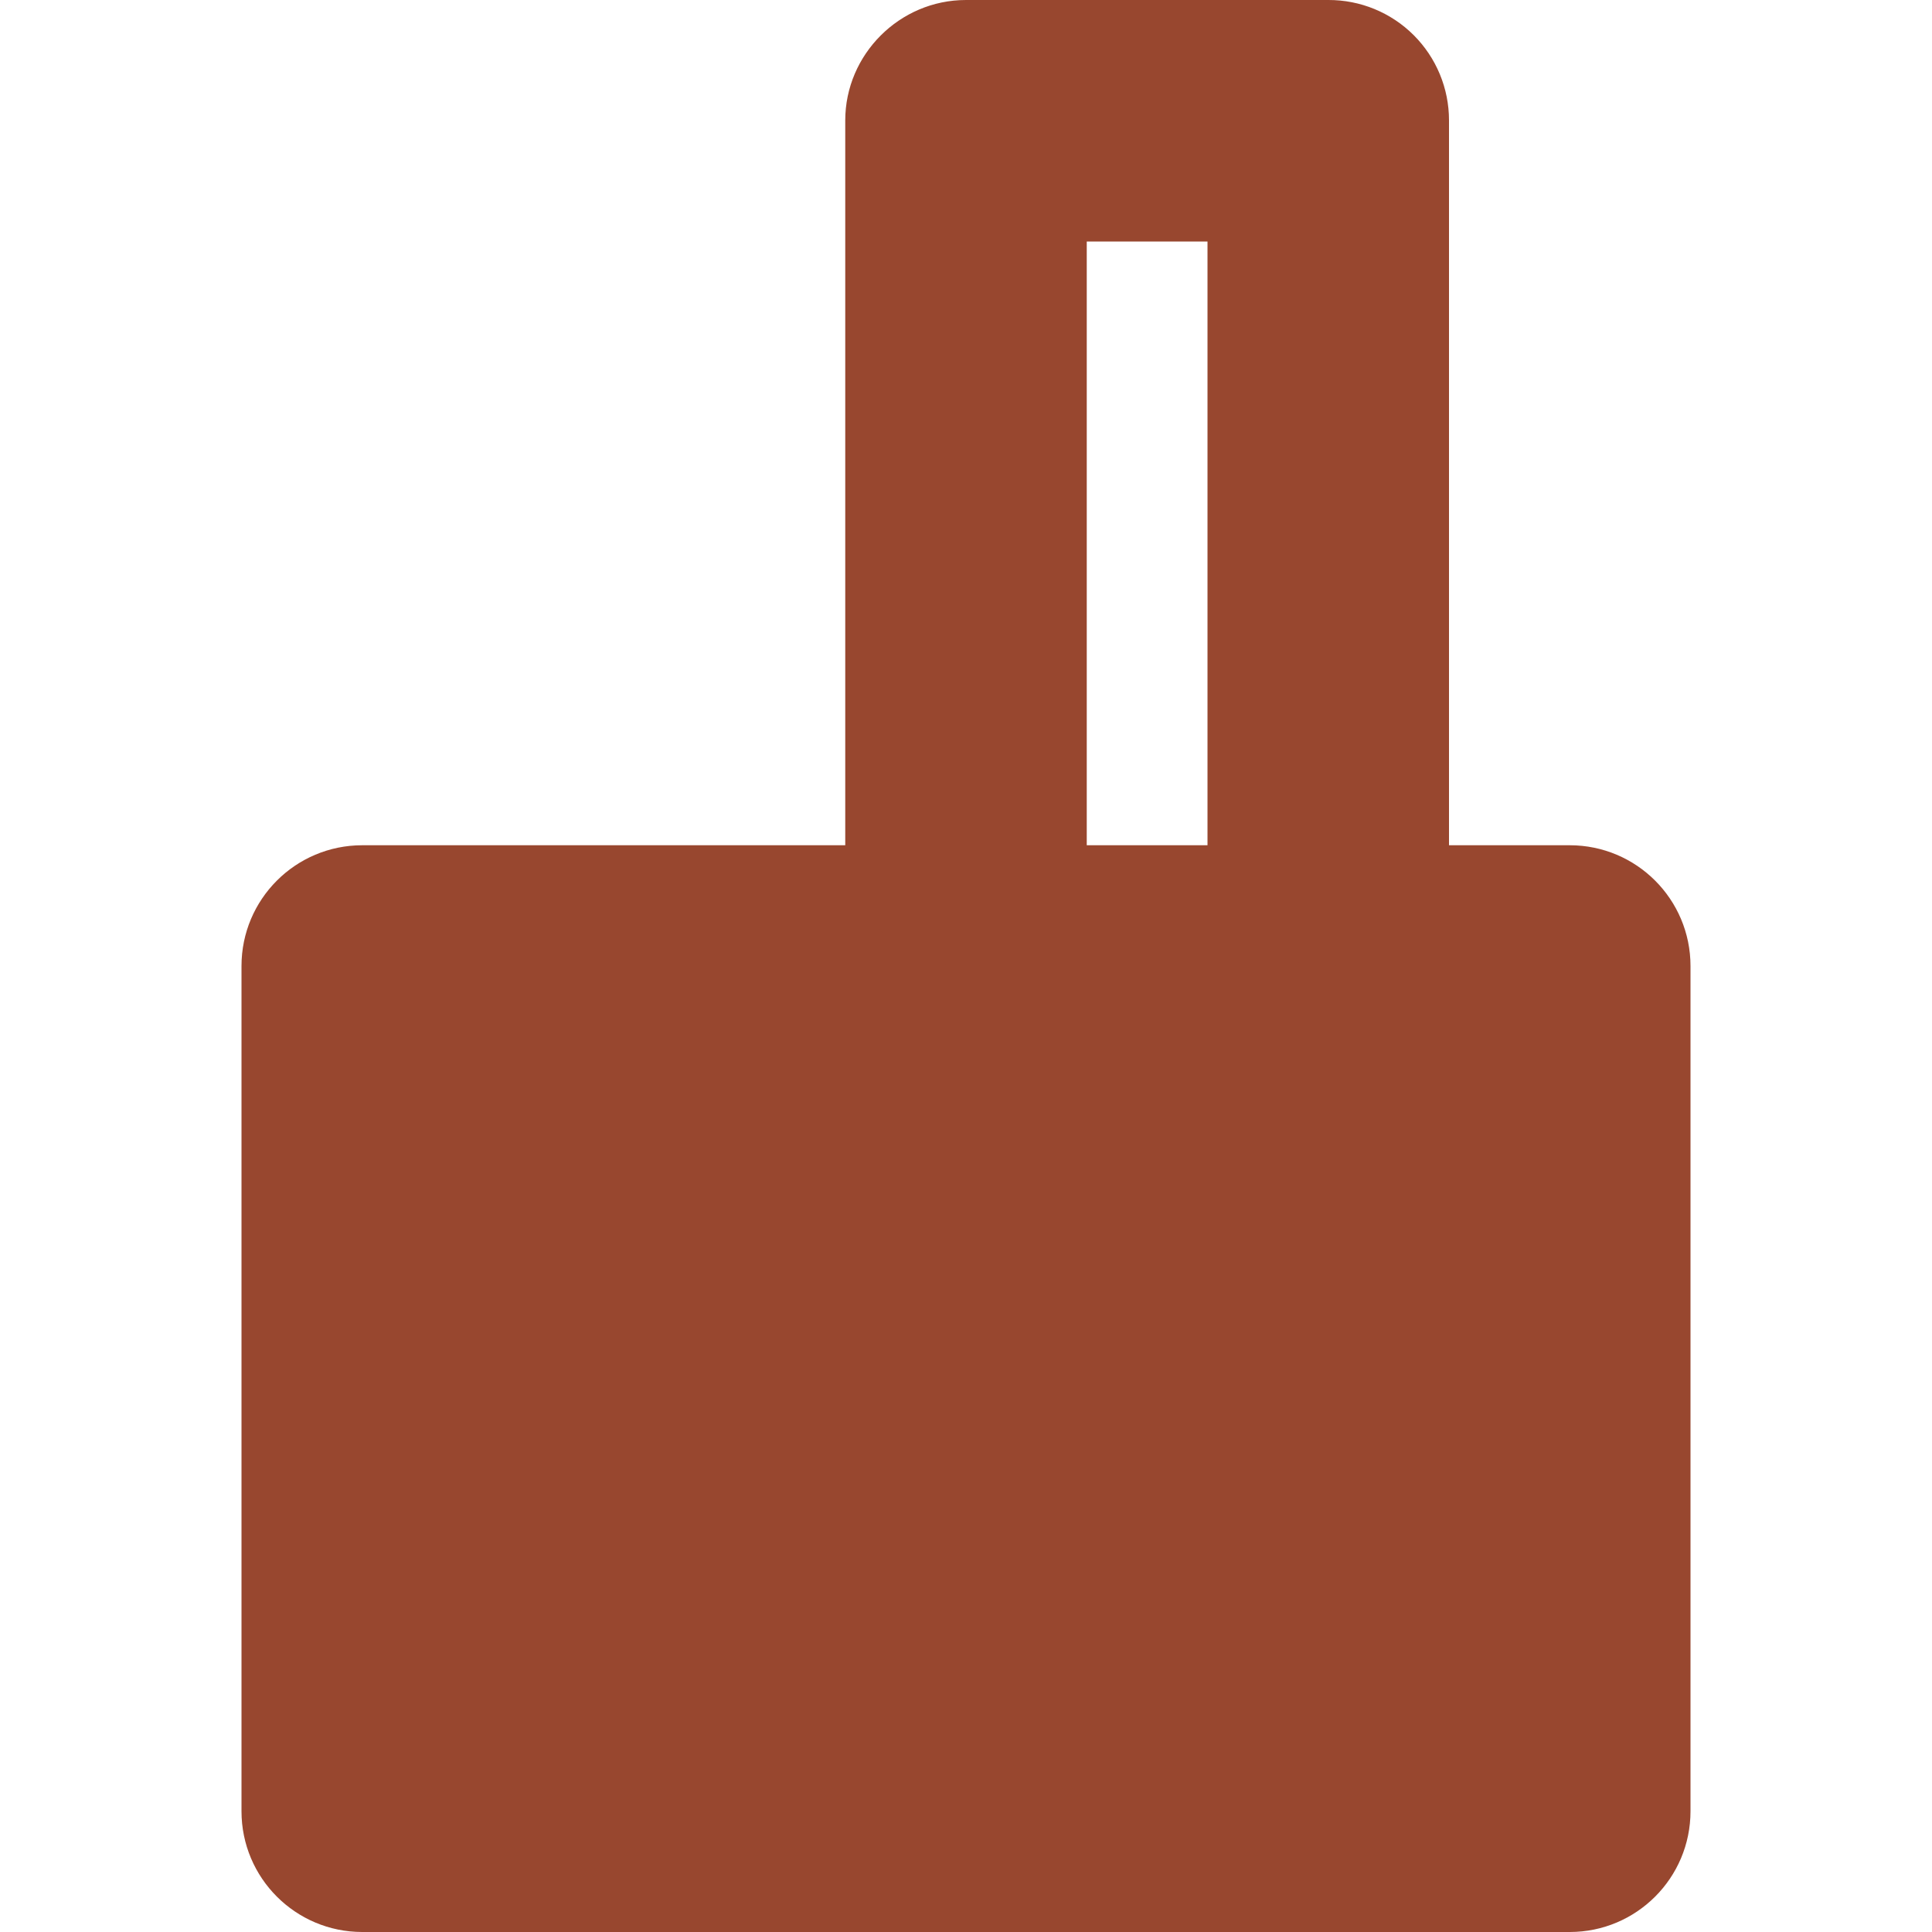
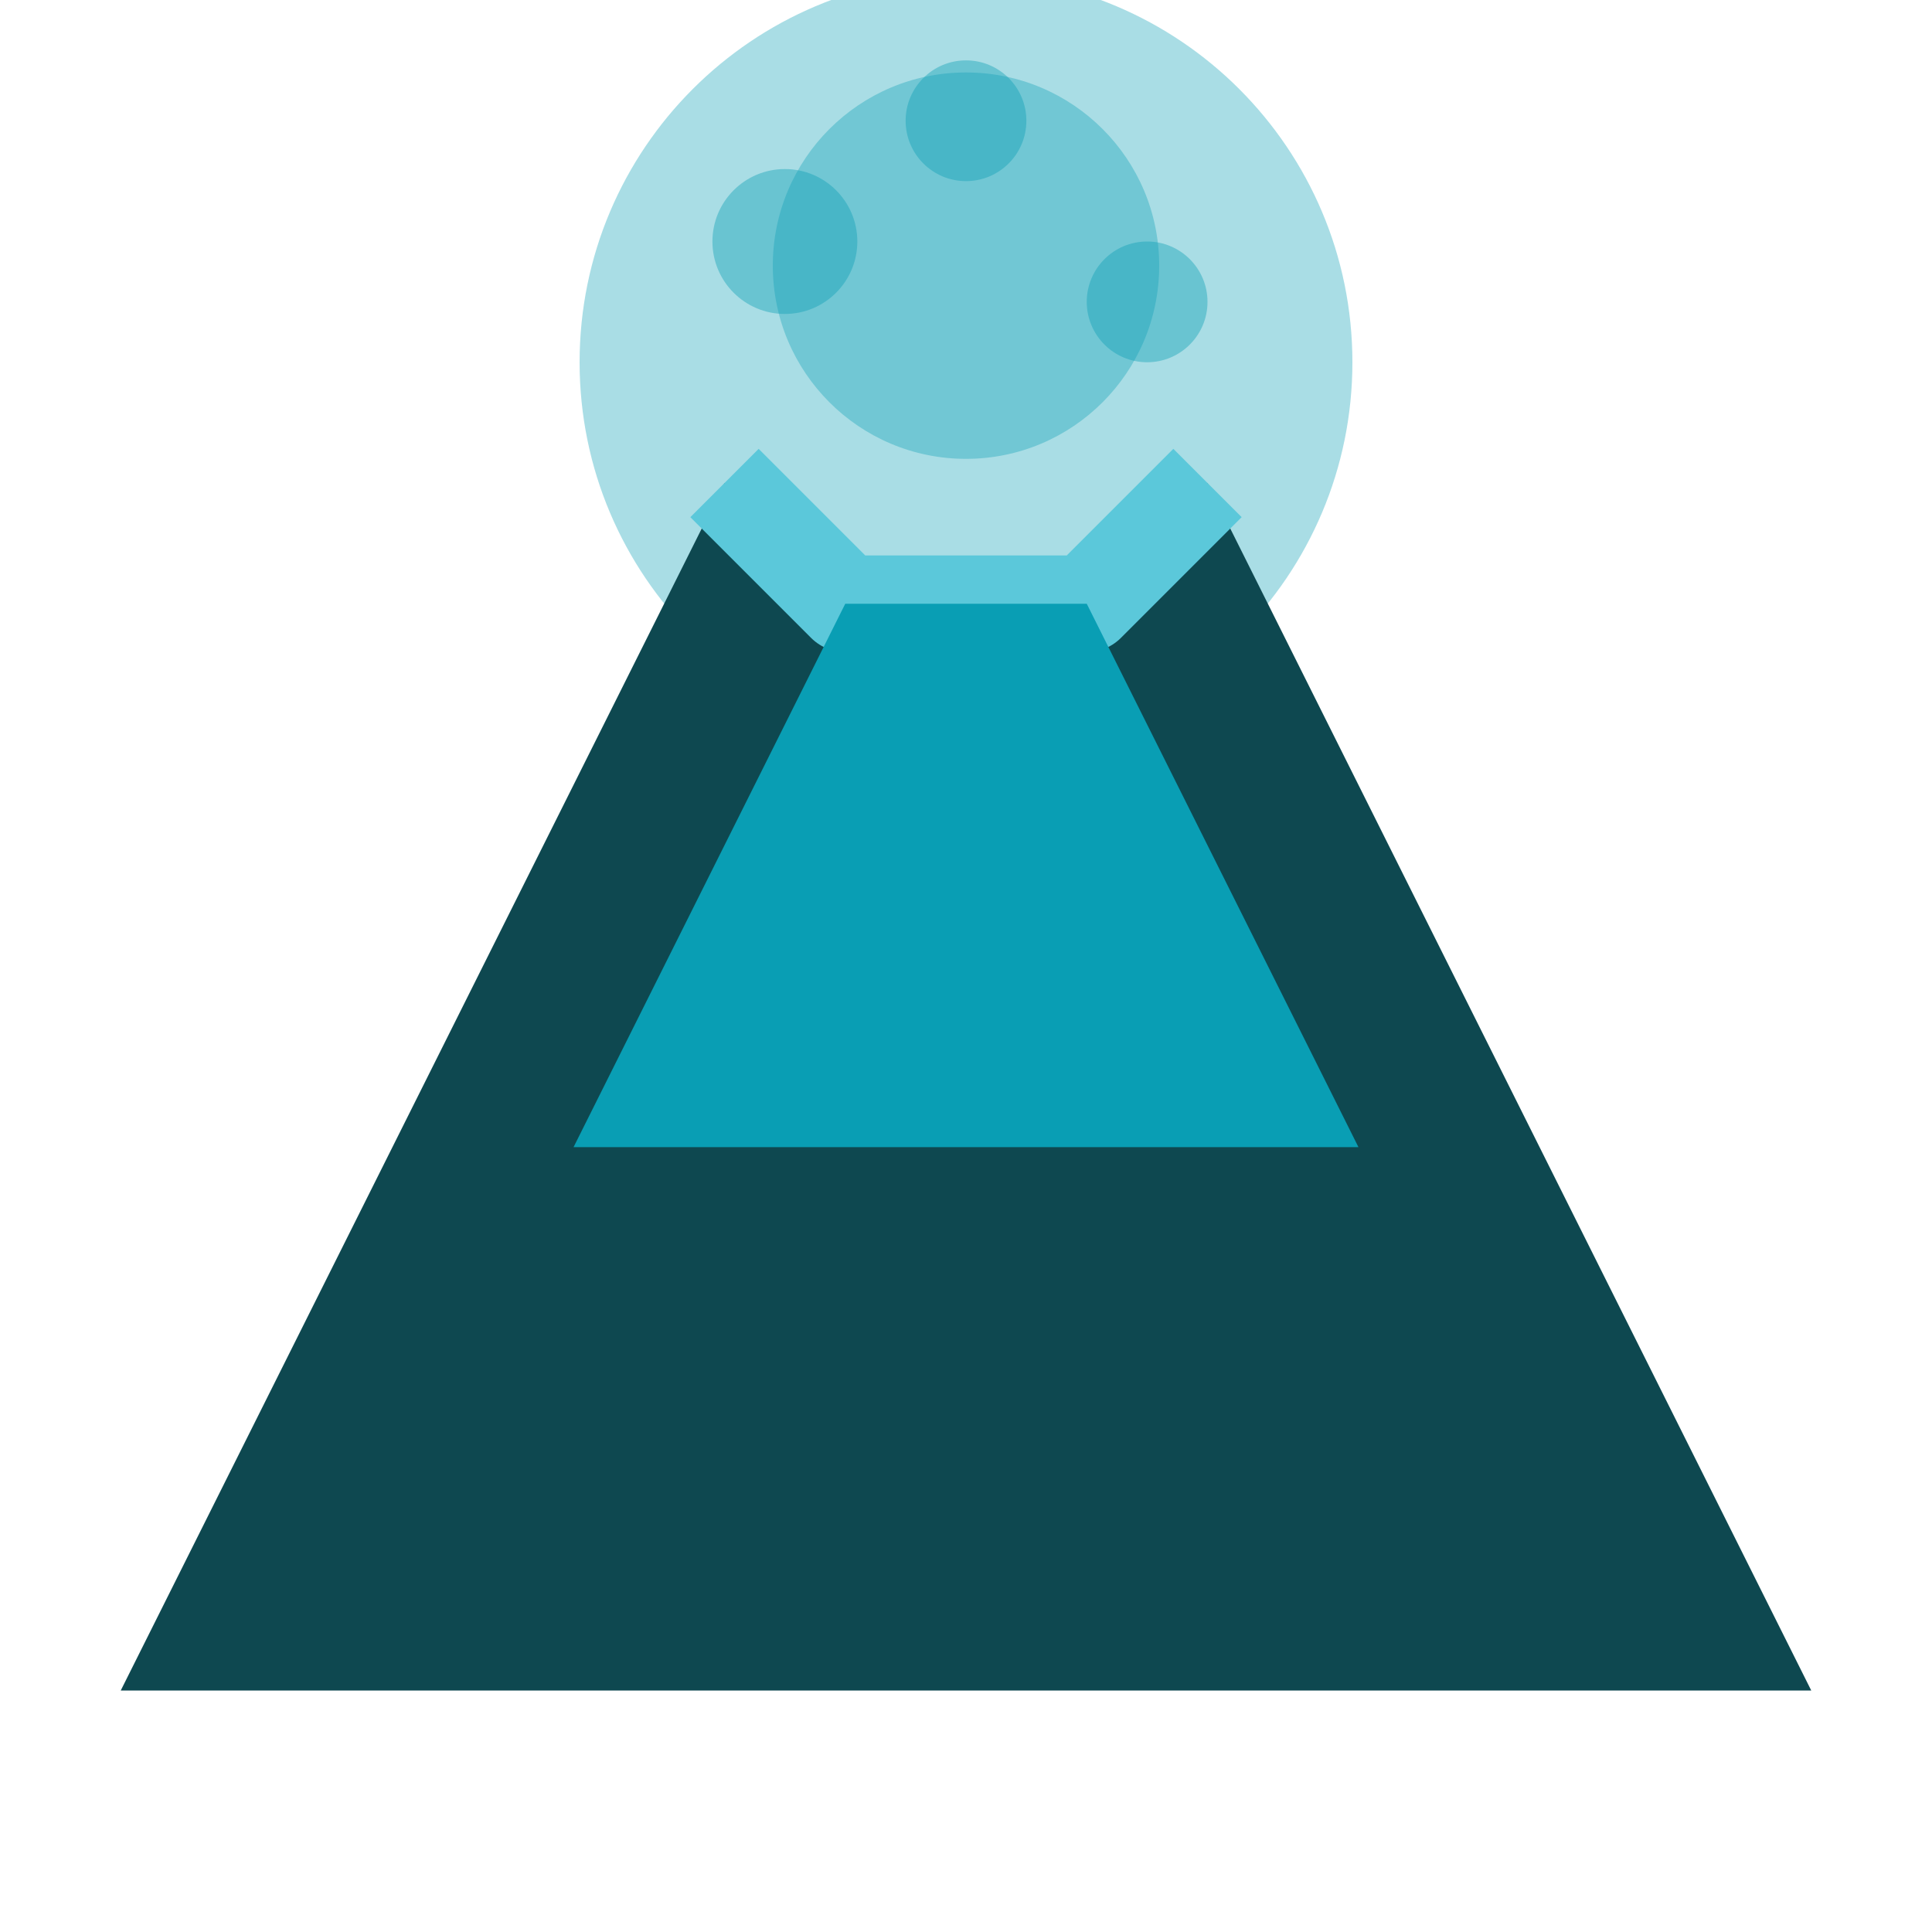
<svg xmlns="http://www.w3.org/2000/svg" width="16" height="16" viewBox="0 0 16 16">
-   <g fill="#98472F" fill-rule="evenodd" transform="translate(2 0)">
-     <rect width="12" height="9" y="7" rx="1" />
-     <path d="M8 7.01c0 .546.444.99 1 .99.552 0 1-.453 1-.997V.997A.996.996 0 0 0 9 0H6c-.552 0-1 .453-1 .997v6.006a1 1 0 0 0 2 .006V2h1v5.01z" />
-   </g>
+   <circle cx="8" cy="3" r="3.2" fill="#099EB4" opacity="0.35" />
+   <circle cx="8" cy="2.2" r="1.6" fill="#099EB4" opacity="0.35" />
+   <path d="M1 14 L6 4 L7 5 L9 5 L10 4 L15 14 Z" fill="#0E4850" />
+   <path d="M6 4 L7 5 L9 5 L10 4" fill="none" stroke="#5BC8DA" stroke-width="0.8" stroke-linejoin="round" />
+   <path d="M7 5 L9 5 L11.25 9.5 L4.75 9.5 Z" fill="#099EB4" />
+   <circle cx="6.5" cy="2" r="0.6" fill="#099EB4" opacity="0.4" />
+   <circle cx="9.5" cy="2.5" r="0.5" fill="#099EB4" opacity="0.4" />
+   <circle cx="8" cy="1" r="0.5" fill="#099EB4" opacity="0.4" />
</svg>
